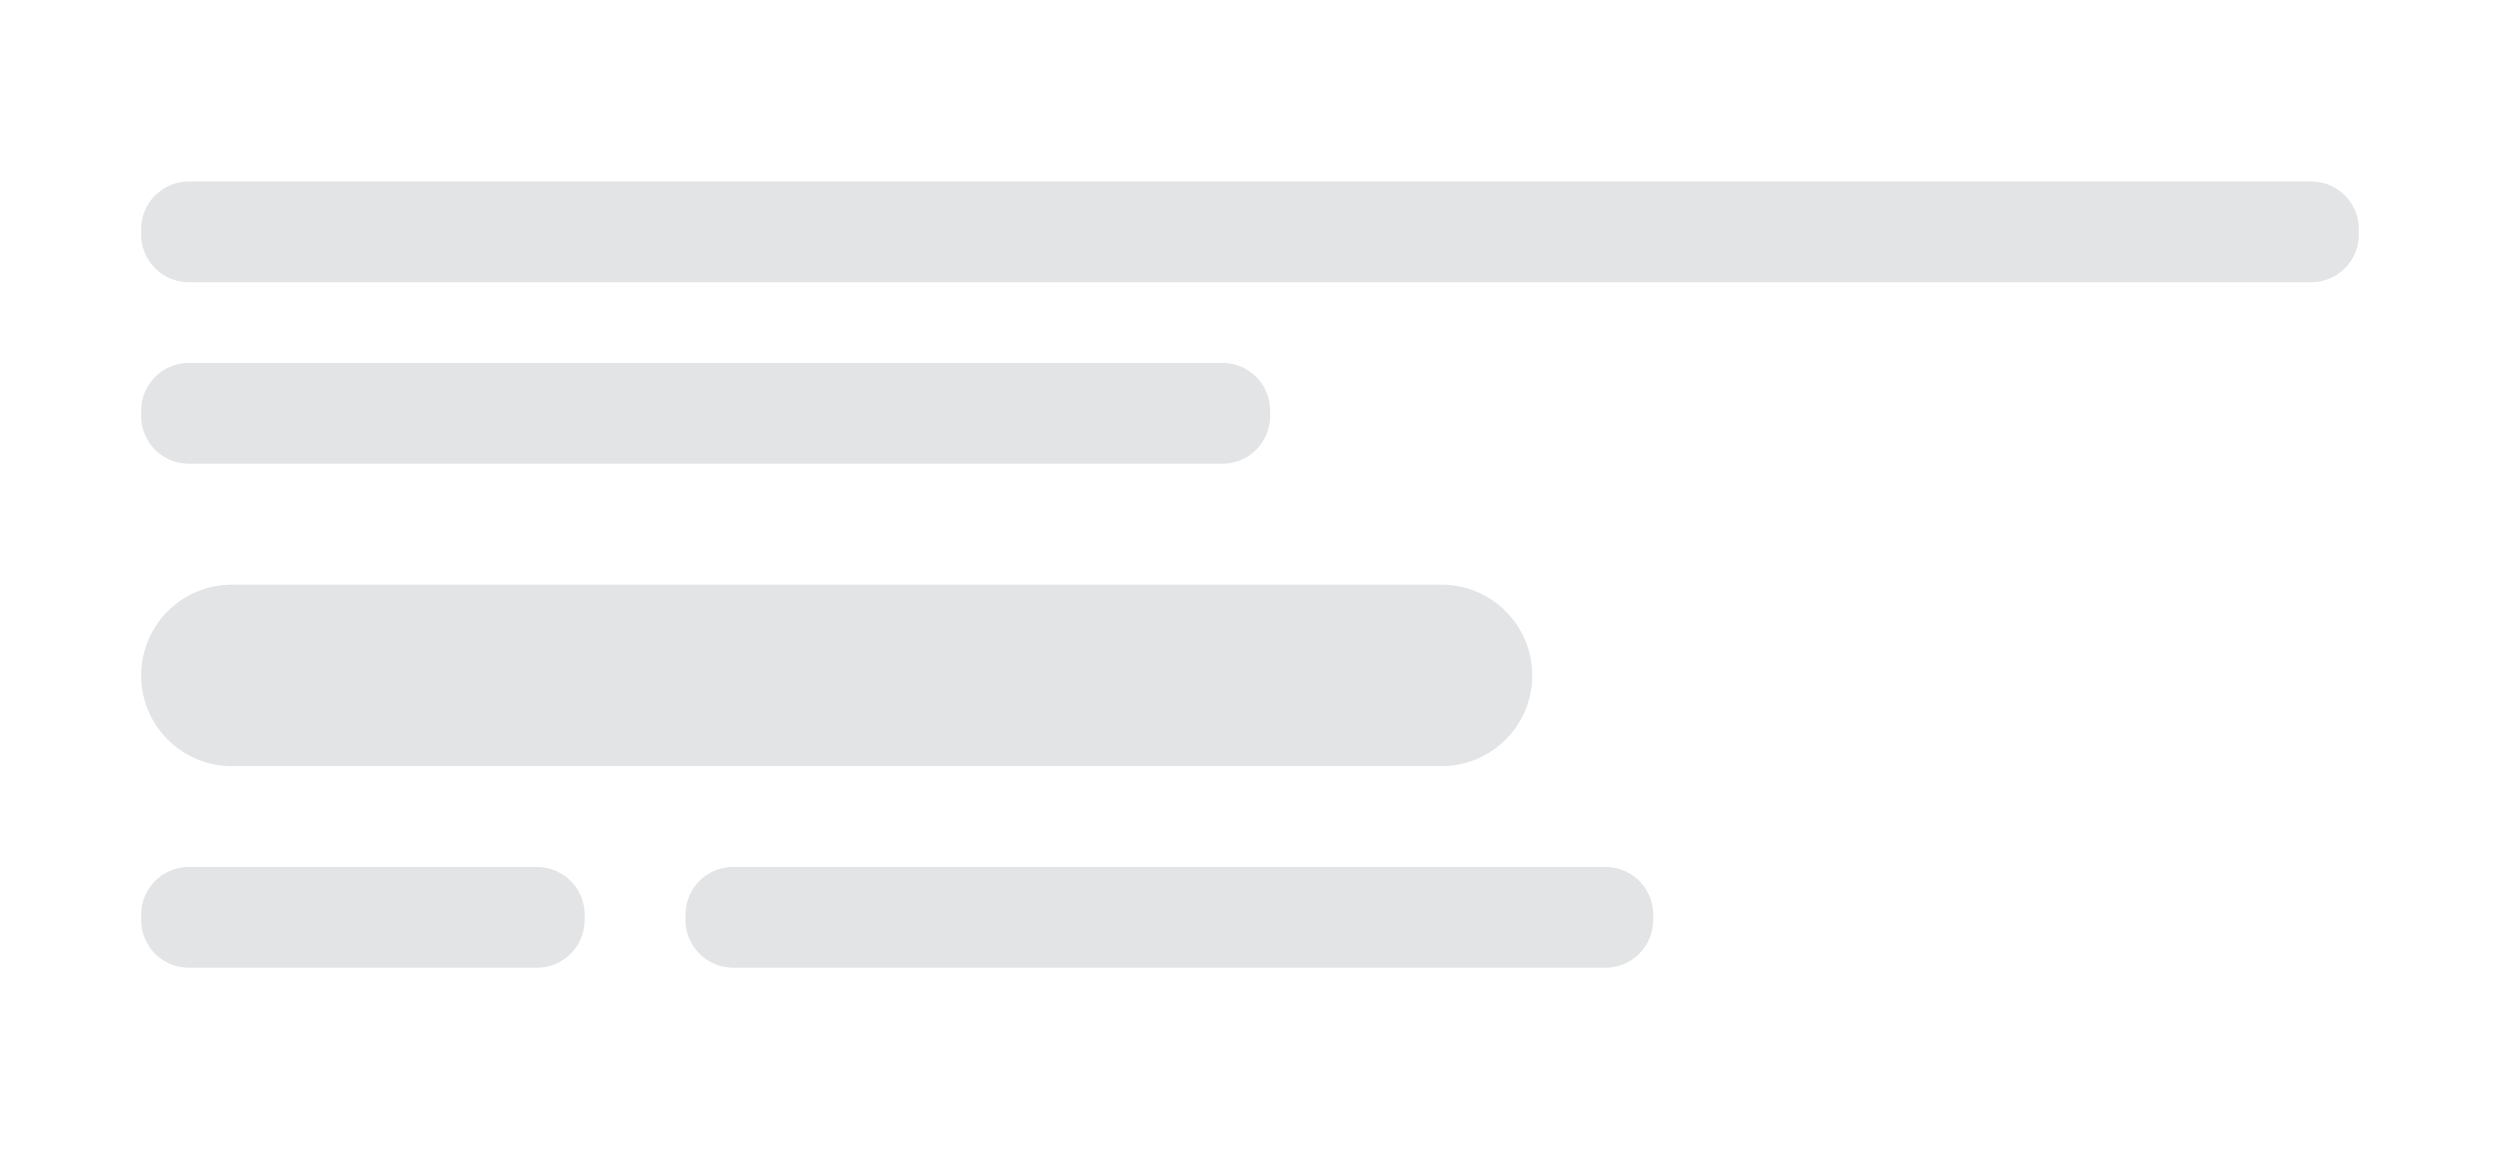
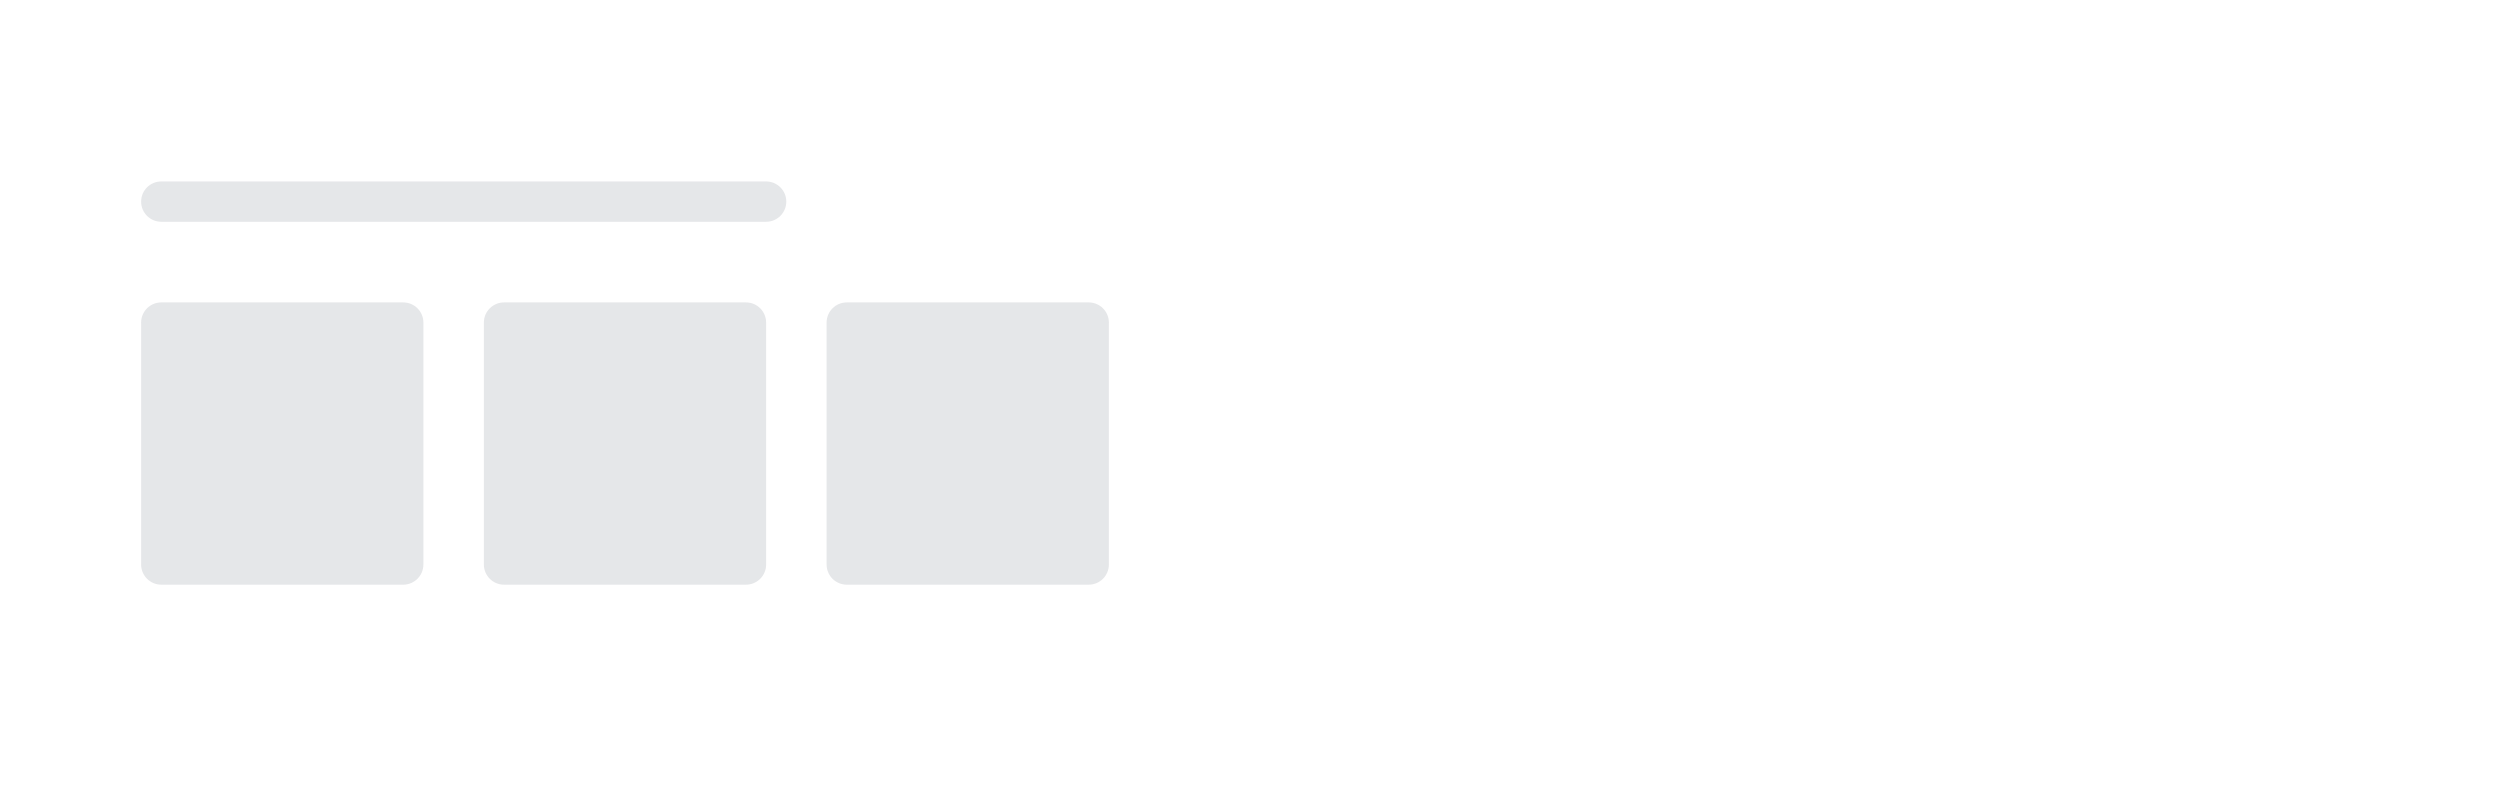
- <svg xmlns="http://www.w3.org/2000/svg" width="124px" height="57px" viewBox="0 0 124 57" version="1.1">
+ <svg xmlns="http://www.w3.org/2000/svg" width="124px" height="40px" viewBox="0 0 124 40" version="1.1">
  <g id="В-отрисовку" stroke="none" stroke-width="1" fill="none" fill-rule="evenodd">
-     <g id="02_Дизайн-слайдер-вкладки-Copy-2" transform="translate(-37, -1637)">
+     <g id="02_Дизайн-слайдер-вкладки-Copy-2" transform="translate(-37, -1694)">
      <g id="Group-28" transform="translate(35, 1635)">
        <g id="Group-17" transform="translate(2, 2)">
-           <rect id="Rectangle-7" x="0" y="0" width="124" height="57" />
-           <path d="M9.367,43 L26.633,43 C27.94,43 29,44.06 29,45.367 L29,45.633 C29,46.94 27.94,48 26.633,48 L9.367,48 C8.06,48 7,46.94 7,45.633 L7,45.367 C7,44.06 8.06,43 9.367,43 Z" id="Rectangle-19-Copy" fill="#A8ADB4" opacity="0.332" />
-           <path d="M36.367,43 L79.633,43 C80.94,43 82,44.06 82,45.367 L82,45.633 C82,46.94 80.94,48 79.633,48 L36.367,48 C35.06,48 34,46.94 34,45.633 L34,45.367 C34,44.06 35.06,43 36.367,43 Z" id="Rectangle-19-Copy-3" fill="#A8ADB4" opacity="0.332" />
-           <rect id="Rectangle-19-Copy-4" fill="#A8ADB4" opacity="0.332" x="7" y="29" width="69" height="9" rx="4.5" />
-           <path d="M9.367,9 L114.633,9 C115.94,9 117,10.06 117,11.367 L117,11.633 C117,12.94 115.94,14 114.633,14 L9.367,14 C8.06,14 7,12.94 7,11.633 L7,11.367 C7,10.06 8.06,9 9.367,9 Z" id="Rectangle-19-Copy-5" fill="#A8ADB4" opacity="0.332" />
-           <path d="M9.367,18 L60.633,18 C61.94,18 63,19.06 63,20.367 L63,20.633 C63,21.94 61.94,23 60.633,23 L9.367,23 C8.06,23 7,21.94 7,20.633 L7,20.367 C7,19.06 8.06,18 9.367,18 Z" id="Rectangle-19-Copy-6" fill="#A8ADB4" opacity="0.332" />
+           <g id="Group-19" transform="translate(0, 57)">
+             <rect id="Rectangle-19" x="0" y="0" width="124" height="40" />
+             <path d="M8,15 L20,15 C20.552,15 21,15.448 21,16 L21,28 C21,28.552 20.552,29 20,29 L8,29 C7.448,29 7,28.552 7,28 L7,16 C7,15.448 7.448,15 8,15 Z" id="Rectangle-19-Copy-7" fill="#A8ADB4" opacity="0.3" />
+             <path d="M25,15 L37,15 C37.552,15 38,15.448 38,16 L38,28 C38,28.552 37.552,29 37,29 L25,29 C24.448,29 24,28.552 24,28 L24,16 C24,15.448 24.448,15 25,15 Z" id="Rectangle-19-Copy-8" fill="#A8ADB4" opacity="0.3" />
+             <rect id="Rectangle-19-Copy-9" fill="#A8ADB4" opacity="0.3" x="41" y="15" width="14" height="14" rx="1" />
+             <rect id="Rectangle-19-Copy-10" fill="#A8ADB4" opacity="0.3" x="7" y="9" width="32" height="2" rx="1" />
+           </g>
        </g>
      </g>
    </g>
  </g>
</svg>
